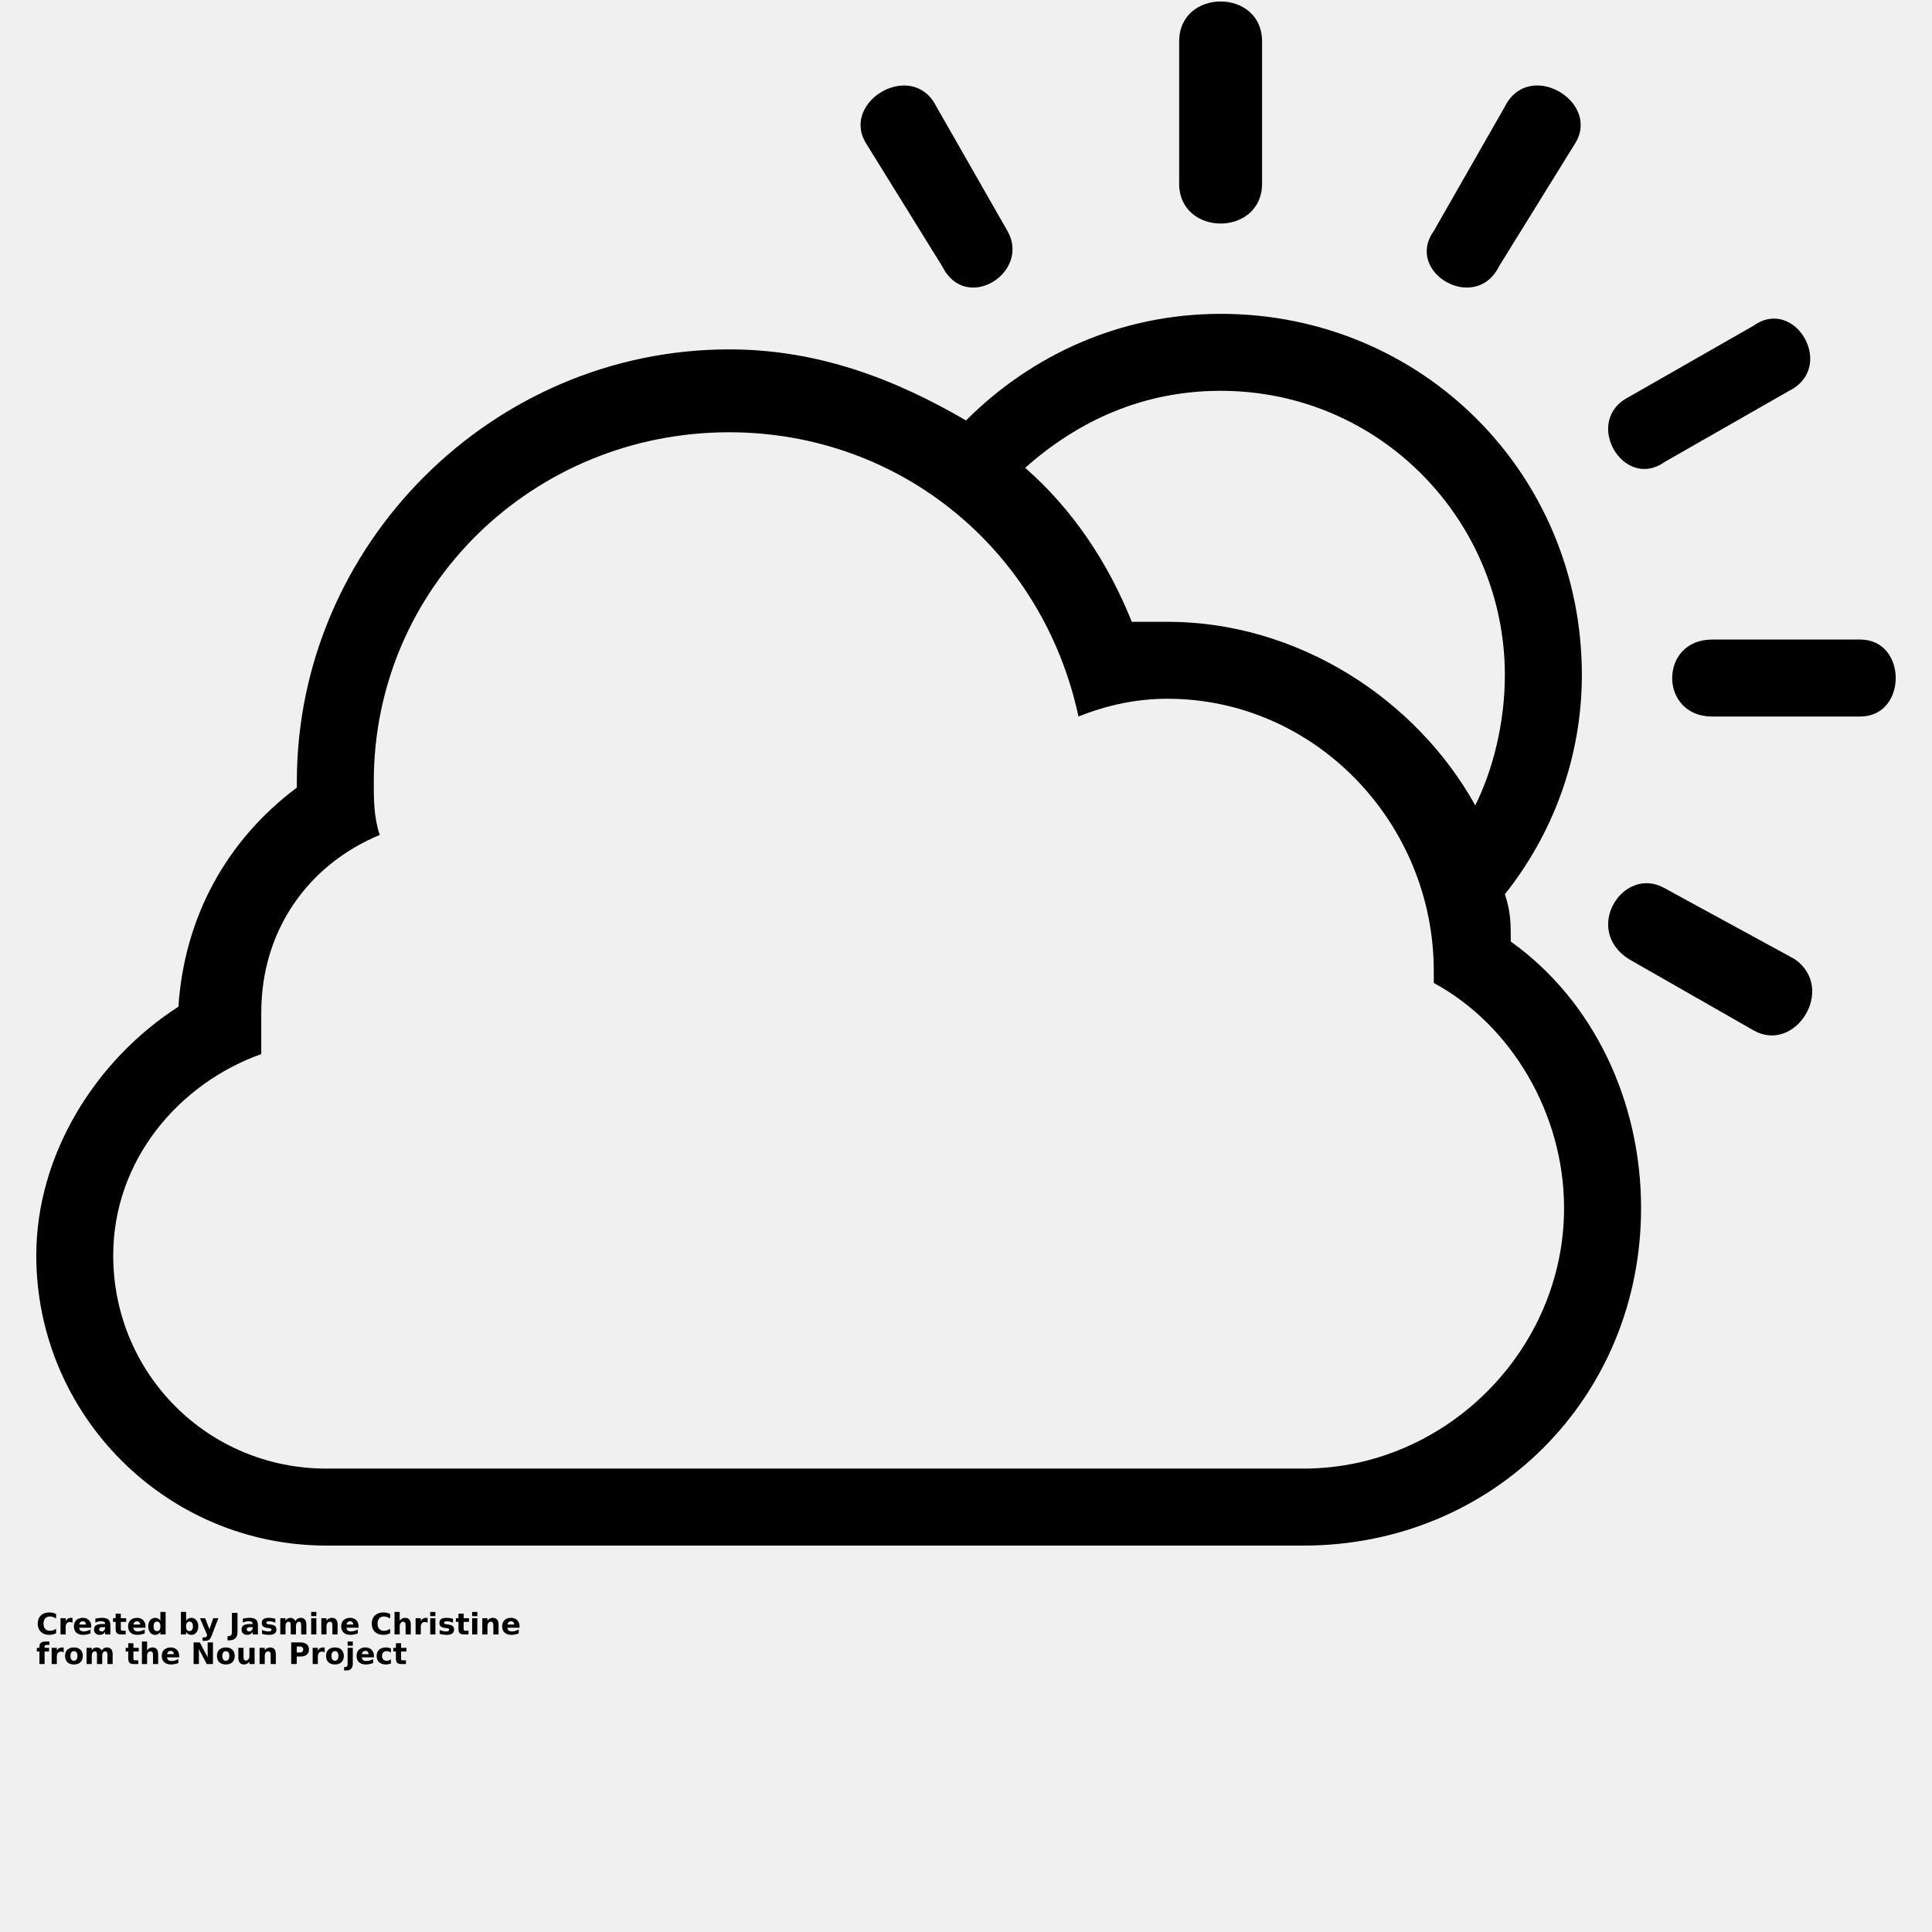
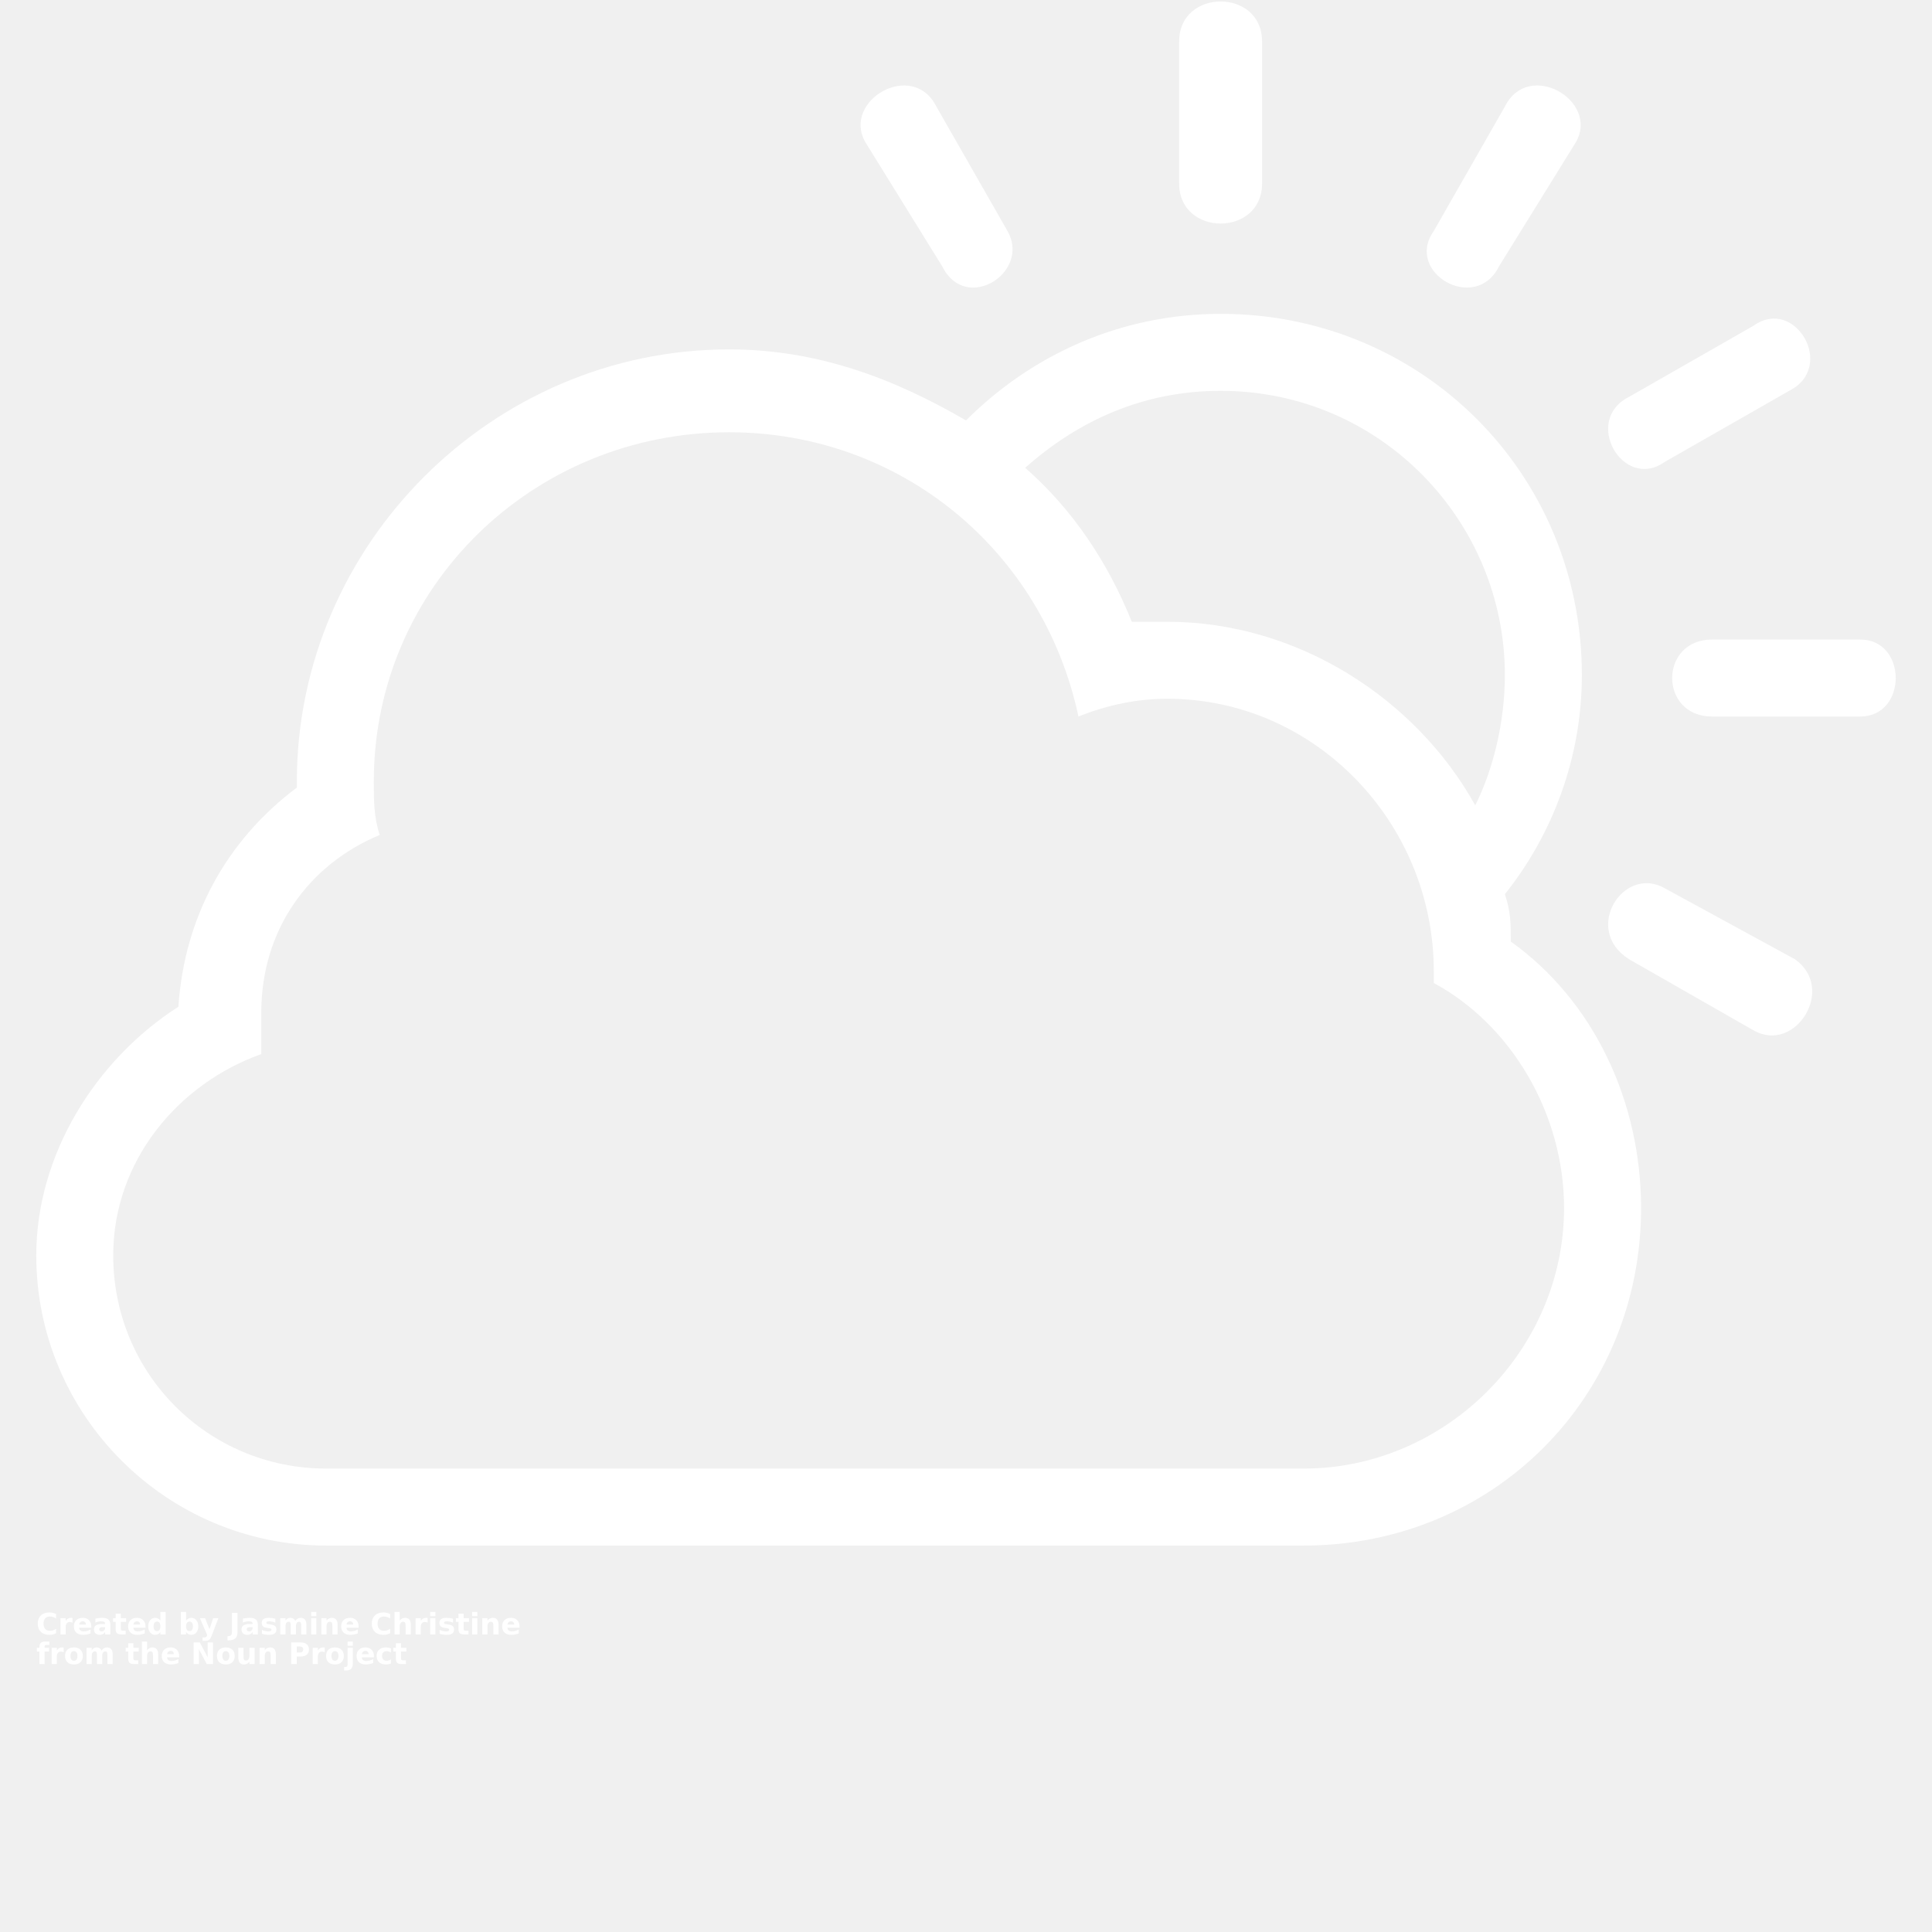
- <svg xmlns="http://www.w3.org/2000/svg" xmlns:xlink="http://www.w3.org/1999/xlink" fill="" width="25pt" height="25pt" version="1.1" viewBox="0 0 700 700">
+ <svg xmlns="http://www.w3.org/2000/svg" xmlns:xlink="http://www.w3.org/1999/xlink" fill="#fff" width="25pt" height="25pt" version="1.1" viewBox="0 0 700 700">
  <defs>
    <symbol id="k" overflow="visible">
      <path d="m7.188-0.438c-0.367 0.199-0.75 0.344-1.156 0.438-0.398 0.102-0.812 0.156-1.25 0.156-1.312 0-2.352-0.363-3.109-1.094-0.762-0.727-1.141-1.719-1.141-2.969s0.379-2.238 1.141-2.969c0.758-0.727 1.797-1.094 3.109-1.094 0.438 0 0.852 0.055 1.25 0.156 0.406 0.094 0.789 0.234 1.156 0.422v1.625c-0.375-0.25-0.746-0.43-1.109-0.547-0.355-0.125-0.734-0.188-1.141-0.188-0.719 0-1.289 0.23-1.703 0.688-0.406 0.461-0.609 1.094-0.609 1.906s0.203 1.449 0.609 1.906c0.414 0.461 0.984 0.688 1.703 0.688 0.406 0 0.785-0.055 1.141-0.172 0.363-0.125 0.734-0.312 1.109-0.562z" />
    </symbol>
    <symbol id="c" overflow="visible">
      <path d="m5.266-4.266c-0.168-0.082-0.336-0.141-0.5-0.172-0.156-0.039-0.32-0.062-0.484-0.062-0.48 0-0.852 0.156-1.109 0.469-0.262 0.312-0.391 0.758-0.391 1.328v2.703h-1.875v-5.875h1.875v0.969c0.238-0.383 0.516-0.664 0.828-0.844 0.312-0.176 0.688-0.266 1.125-0.266 0.062 0 0.129 0.008 0.203 0.016 0.07 0 0.176 0.012 0.312 0.031z" />
    </symbol>
    <symbol id="a" overflow="visible">
      <path d="m6.766-2.953v0.531h-4.391c0.039 0.449 0.195 0.781 0.469 1 0.281 0.219 0.664 0.328 1.156 0.328 0.395 0 0.797-0.055 1.203-0.172 0.414-0.125 0.844-0.301 1.281-0.531v1.438c-0.449 0.168-0.898 0.293-1.344 0.375-0.438 0.094-0.875 0.141-1.312 0.141-1.062 0-1.891-0.27-2.484-0.812-0.586-0.539-0.875-1.301-0.875-2.281 0-0.945 0.285-1.695 0.859-2.25 0.582-0.551 1.379-0.828 2.391-0.828 0.914 0 1.648 0.281 2.203 0.844 0.562 0.555 0.844 1.293 0.844 2.219zm-1.938-0.625c0-0.352-0.105-0.641-0.312-0.859-0.211-0.219-0.48-0.328-0.812-0.328-0.367 0-0.664 0.105-0.891 0.312-0.219 0.199-0.359 0.492-0.422 0.875z" />
    </symbol>
    <symbol id="g" overflow="visible">
      <path d="m3.531-2.641c-0.387 0-0.68 0.07-0.875 0.203-0.199 0.125-0.297 0.32-0.297 0.578 0 0.242 0.078 0.43 0.234 0.562 0.156 0.137 0.375 0.203 0.656 0.203 0.352 0 0.648-0.125 0.891-0.375 0.238-0.258 0.359-0.578 0.359-0.953v-0.219zm2.875-0.703v3.344h-1.906v-0.875c-0.25 0.367-0.531 0.633-0.844 0.797-0.312 0.156-0.695 0.234-1.141 0.234-0.617 0-1.109-0.176-1.484-0.531-0.375-0.352-0.562-0.816-0.562-1.391 0-0.688 0.234-1.191 0.703-1.516 0.469-0.32 1.211-0.484 2.234-0.484h1.094v-0.141c0-0.289-0.117-0.504-0.344-0.641-0.23-0.145-0.594-0.219-1.094-0.219-0.406 0-0.781 0.043-1.125 0.125-0.344 0.086-0.668 0.203-0.969 0.359v-1.438c0.406-0.094 0.812-0.164 1.219-0.219 0.406-0.051 0.812-0.078 1.219-0.078 1.051 0 1.812 0.211 2.281 0.625 0.477 0.418 0.719 1.102 0.719 2.047z" />
    </symbol>
    <symbol id="b" overflow="visible">
      <path d="m2.953-7.531v1.656h1.938v1.344h-1.938v2.5c0 0.273 0.051 0.453 0.156 0.547 0.113 0.094 0.332 0.141 0.656 0.141h0.953v1.344h-1.609c-0.742 0-1.266-0.148-1.578-0.453-0.305-0.312-0.453-0.836-0.453-1.578v-2.5h-0.938v-1.344h0.938v-1.656z" />
    </symbol>
    <symbol id="o" overflow="visible">
      <path d="m4.891-5.016v-3.141h1.891v8.156h-1.891v-0.844c-0.262 0.344-0.547 0.602-0.859 0.766-0.305 0.156-0.656 0.234-1.062 0.234-0.73 0-1.328-0.285-1.797-0.859-0.461-0.582-0.688-1.328-0.688-2.234 0-0.895 0.227-1.629 0.688-2.203 0.469-0.582 1.066-0.875 1.797-0.875 0.395 0 0.75 0.086 1.062 0.25 0.312 0.156 0.598 0.406 0.859 0.75zm-1.234 3.812c0.406 0 0.711-0.145 0.922-0.438 0.207-0.301 0.312-0.734 0.312-1.297 0-0.551-0.105-0.973-0.312-1.266-0.211-0.301-0.516-0.453-0.922-0.453-0.398 0-0.703 0.152-0.922 0.453-0.211 0.293-0.312 0.715-0.312 1.266 0 0.562 0.102 0.996 0.312 1.297 0.219 0.293 0.523 0.438 0.922 0.438z" />
    </symbol>
    <symbol id="n" overflow="visible">
      <path d="m4.031-1.203c0.395 0 0.695-0.145 0.906-0.438 0.219-0.301 0.328-0.734 0.328-1.297 0-0.551-0.109-0.973-0.328-1.266-0.211-0.301-0.512-0.453-0.906-0.453-0.406 0-0.719 0.152-0.938 0.453-0.211 0.293-0.312 0.715-0.312 1.266 0 0.562 0.102 0.996 0.312 1.297 0.219 0.293 0.531 0.438 0.938 0.438zm-1.25-3.812c0.258-0.344 0.547-0.594 0.859-0.75 0.312-0.164 0.672-0.25 1.078-0.25 0.727 0 1.32 0.293 1.781 0.875 0.469 0.574 0.703 1.309 0.703 2.203 0 0.906-0.234 1.652-0.703 2.234-0.461 0.574-1.055 0.859-1.781 0.859-0.406 0-0.766-0.078-1.078-0.234-0.312-0.164-0.602-0.422-0.859-0.766v0.844h-1.875v-8.156h1.875z" />
    </symbol>
    <symbol id="m" overflow="visible">
      <path d="m0.125-5.875h1.875l1.578 3.984 1.344-3.984h1.875l-2.469 6.438c-0.242 0.645-0.527 1.098-0.859 1.359-0.336 0.258-0.773 0.391-1.312 0.391h-1.078v-1.234h0.578c0.32 0 0.555-0.055 0.703-0.156 0.145-0.094 0.254-0.273 0.328-0.531l0.062-0.172z" />
    </symbol>
    <symbol id="l" overflow="visible">
      <path d="m0.984-7.828h2.016v7.062c0 0.977-0.266 1.707-0.797 2.188-0.523 0.488-1.32 0.734-2.391 0.734h-0.422v-1.531h0.328c0.414 0 0.727-0.121 0.938-0.359 0.219-0.23 0.328-0.57 0.328-1.031z" />
    </symbol>
    <symbol id="j" overflow="visible">
      <path d="m5.484-5.688v1.422c-0.398-0.164-0.781-0.289-1.156-0.375-0.375-0.082-0.73-0.125-1.062-0.125-0.355 0-0.621 0.047-0.797 0.141-0.168 0.086-0.25 0.219-0.25 0.406 0 0.148 0.062 0.262 0.188 0.344 0.133 0.086 0.367 0.148 0.703 0.188l0.328 0.047c0.969 0.117 1.613 0.312 1.938 0.594 0.332 0.281 0.5 0.719 0.5 1.312 0 0.625-0.23 1.102-0.688 1.422-0.461 0.312-1.148 0.469-2.062 0.469-0.387 0-0.789-0.031-1.203-0.094-0.418-0.062-0.844-0.156-1.281-0.281v-1.422c0.375 0.18 0.758 0.312 1.156 0.406 0.395 0.094 0.797 0.141 1.203 0.141 0.363 0 0.633-0.051 0.812-0.156 0.188-0.102 0.281-0.254 0.281-0.453 0-0.164-0.062-0.289-0.188-0.375-0.125-0.082-0.383-0.145-0.766-0.188l-0.328-0.047c-0.836-0.102-1.418-0.297-1.75-0.578-0.336-0.281-0.5-0.707-0.5-1.281 0-0.625 0.207-1.086 0.625-1.391 0.426-0.301 1.082-0.453 1.969-0.453 0.344 0 0.703 0.027 1.078 0.078 0.383 0.055 0.801 0.137 1.25 0.25z" />
    </symbol>
    <symbol id="i" overflow="visible">
      <path d="m6.344-4.891c0.238-0.363 0.52-0.641 0.844-0.828 0.32-0.195 0.68-0.297 1.078-0.297 0.676 0 1.191 0.211 1.547 0.625 0.352 0.418 0.531 1.023 0.531 1.812v3.578h-1.891v-3.062-0.141-0.203c0-0.414-0.062-0.719-0.188-0.906-0.117-0.188-0.309-0.281-0.578-0.281-0.355 0-0.633 0.148-0.828 0.438-0.199 0.293-0.297 0.719-0.297 1.281v2.875h-1.891v-3.062c0-0.645-0.059-1.062-0.172-1.25-0.117-0.188-0.312-0.281-0.594-0.281-0.367 0-0.648 0.152-0.844 0.453-0.188 0.293-0.281 0.711-0.281 1.25v2.891h-1.891v-5.875h1.891v0.859c0.227-0.332 0.488-0.582 0.781-0.75 0.301-0.164 0.633-0.25 1-0.25 0.406 0 0.758 0.102 1.062 0.297 0.312 0.199 0.551 0.477 0.719 0.828z" />
    </symbol>
    <symbol id="f" overflow="visible">
      <path d="m0.906-5.875h1.875v5.875h-1.875zm0-2.281h1.875v1.531h-1.875z" />
    </symbol>
    <symbol id="e" overflow="visible">
      <path d="m6.797-3.578v3.578h-1.875v-2.734c0-0.508-0.016-0.859-0.047-1.047-0.023-0.195-0.059-0.336-0.109-0.422-0.074-0.125-0.172-0.219-0.297-0.281-0.125-0.07-0.273-0.109-0.438-0.109-0.387 0-0.695 0.152-0.922 0.453-0.219 0.305-0.328 0.719-0.328 1.25v2.891h-1.875v-5.875h1.875v0.859c0.281-0.344 0.578-0.594 0.891-0.75 0.32-0.164 0.676-0.25 1.062-0.25 0.676 0 1.188 0.211 1.531 0.625 0.352 0.418 0.531 1.023 0.531 1.812z" />
    </symbol>
    <symbol id="h" overflow="visible">
      <path d="m6.797-3.578v3.578h-1.875v-2.719c0-0.52-0.016-0.875-0.047-1.062-0.023-0.195-0.059-0.336-0.109-0.422-0.074-0.125-0.172-0.219-0.297-0.281-0.125-0.07-0.273-0.109-0.438-0.109-0.387 0-0.695 0.152-0.922 0.453-0.219 0.305-0.328 0.719-0.328 1.25v2.891h-1.875v-8.156h1.875v3.141c0.281-0.344 0.578-0.594 0.891-0.75 0.32-0.164 0.676-0.25 1.062-0.25 0.676 0 1.188 0.211 1.531 0.625 0.352 0.418 0.531 1.023 0.531 1.812z" />
    </symbol>
    <symbol id="u" overflow="visible">
      <path d="m4.766-8.156v1.234h-1.031c-0.273 0-0.461 0.047-0.562 0.141-0.105 0.094-0.156 0.262-0.156 0.5v0.406h1.609v1.344h-1.609v4.531h-1.875v-4.531h-0.938v-1.344h0.938v-0.406c0-0.633 0.176-1.102 0.531-1.406 0.352-0.312 0.906-0.469 1.656-0.469z" />
    </symbol>
    <symbol id="d" overflow="visible">
      <path d="m3.688-4.672c-0.406 0-0.719 0.152-0.938 0.453-0.219 0.293-0.328 0.719-0.328 1.281s0.109 0.996 0.328 1.297c0.219 0.305 0.531 0.453 0.938 0.453 0.414 0 0.727-0.148 0.938-0.453 0.219-0.301 0.328-0.734 0.328-1.297s-0.109-0.988-0.328-1.281c-0.211-0.301-0.523-0.453-0.938-0.453zm0-1.344c1.008 0 1.797 0.277 2.359 0.828 0.57 0.543 0.859 1.293 0.859 2.25 0 0.969-0.289 1.73-0.859 2.281-0.562 0.543-1.352 0.812-2.359 0.812-1.012 0-1.805-0.27-2.375-0.812-0.562-0.551-0.844-1.312-0.844-2.281 0-0.957 0.281-1.707 0.844-2.25 0.57-0.551 1.363-0.828 2.375-0.828z" />
    </symbol>
    <symbol id="t" overflow="visible">
      <path d="m0.984-7.828h2.25l2.844 5.375v-5.375h1.922v7.828h-2.25l-2.844-5.375v5.375h-1.922z" />
    </symbol>
    <symbol id="s" overflow="visible">
      <path d="m0.844-2.281v-3.594h1.875v0.594 1.203 0.953c0 0.469 0.008 0.809 0.031 1.016 0.02 0.211 0.062 0.359 0.125 0.453 0.082 0.125 0.18 0.227 0.297 0.297 0.125 0.062 0.27 0.094 0.438 0.094 0.383 0 0.688-0.148 0.906-0.453 0.227-0.301 0.344-0.719 0.344-1.25v-2.906h1.875v5.875h-1.875v-0.844c-0.281 0.344-0.586 0.602-0.906 0.766-0.312 0.156-0.656 0.234-1.031 0.234-0.68 0-1.195-0.207-1.547-0.625-0.355-0.414-0.531-1.02-0.531-1.812z" />
    </symbol>
    <symbol id="r" overflow="visible">
      <path d="m0.984-7.828h3.344c1 0 1.766 0.227 2.297 0.672 0.531 0.438 0.797 1.07 0.797 1.891 0 0.812-0.266 1.445-0.797 1.891-0.531 0.438-1.297 0.656-2.297 0.656h-1.328v2.719h-2.016zm2.016 1.469v2.188h1.125c0.383 0 0.68-0.094 0.891-0.281 0.219-0.195 0.328-0.469 0.328-0.812 0-0.352-0.109-0.625-0.328-0.812-0.211-0.188-0.508-0.281-0.891-0.281z" />
    </symbol>
    <symbol id="q" overflow="visible">
      <path d="m0.906-5.875h1.875v5.766c0 0.789-0.195 1.391-0.578 1.797-0.375 0.414-0.918 0.625-1.625 0.625h-0.938v-1.234h0.328c0.352 0 0.598-0.078 0.734-0.234 0.133-0.156 0.203-0.477 0.203-0.953zm0-2.281h1.875v1.531h-1.875z" />
    </symbol>
    <symbol id="p" overflow="visible">
      <path d="m5.641-5.688v1.531c-0.25-0.176-0.508-0.305-0.766-0.391-0.262-0.082-0.527-0.125-0.797-0.125-0.523 0-0.93 0.156-1.219 0.469-0.293 0.305-0.438 0.727-0.438 1.266 0 0.555 0.145 0.984 0.438 1.297 0.289 0.305 0.695 0.453 1.219 0.453 0.289 0 0.566-0.039 0.828-0.125 0.27-0.094 0.516-0.223 0.734-0.391v1.531c-0.293 0.105-0.59 0.18-0.891 0.234-0.305 0.062-0.605 0.094-0.906 0.094-1.062 0-1.891-0.27-2.484-0.812-0.594-0.551-0.891-1.312-0.891-2.281 0-0.957 0.297-1.707 0.891-2.25 0.594-0.551 1.422-0.828 2.484-0.828 0.301 0 0.602 0.031 0.906 0.094 0.301 0.055 0.598 0.133 0.891 0.234z" />
    </symbol>
  </defs>
  <g>
    <path d="m442.26 113.71c72.949 0 130.88 57.93 130.88 130.88 0 30.039-10.727 57.93-27.895 79.387 2.144 6.438 2.144 10.727 2.144 17.164 30.039 21.457 47.203 57.93 47.203 96.551 0 68.66-53.641 122.3-122.3 122.3h-354.02c-57.93 0-105.13-47.203-105.13-105.13 0-36.477 21.457-70.805 51.496-90.113 2.144-32.184 17.164-60.078 42.91-79.387v-2.144c0-85.824 70.805-156.63 156.63-156.63 32.184 0 60.078 10.727 85.824 25.746 23.602-23.602 55.785-38.621 92.262-38.621zm100.84-17.164c-8.582 17.164-34.328 2.144-23.602-12.875l25.746-45.059c8.582-17.164 34.328-2.144 25.746 12.875l-27.895 45.059zm60.078 70.805c-15.02 10.727-30.039-15.02-12.875-23.602l45.059-25.746c15.02-10.727 30.039 15.02 12.875 23.602zm17.164 92.262c-19.309 0-19.309-27.895 0-27.895h53.641c17.164 0 17.164 27.895 0 27.895zm-30.039 87.969c-17.164-10.727-2.144-34.328 12.875-25.746l47.203 25.746c15.02 10.727 0 34.328-15.02 25.746zm-276.78-296.09c-8.582-15.02 17.164-30.039 25.746-12.875l25.746 45.059c8.582 15.02-15.02 30.039-23.602 12.875l-27.895-45.059zm113.71-36.477c0-19.309 30.039-19.309 30.039 0v51.496c0 19.309-30.039 19.309-30.039 0zm107.28 276.78c6.438-12.875 10.727-30.039 10.727-47.203 0-55.785-45.059-102.99-102.99-102.99-27.895 0-51.496 10.727-70.805 27.895 17.164 15.02 30.039 34.328 38.621 55.785h12.875c47.203 0 90.113 27.895 111.57 66.512zm-439.85 90.113c-30.039 10.727-53.641 38.621-53.641 72.949 0 42.91 34.328 77.242 77.242 77.242h354.02c51.496 0 94.406-42.91 94.406-94.406 0-34.328-19.309-66.512-47.203-81.531v-4.293c0-53.641-42.91-98.699-96.551-98.699-10.727 0-21.457 2.144-32.184 6.438-12.875-60.078-64.367-102.99-126.59-102.99-70.805 0-128.73 55.785-128.73 126.59 0 6.438 0 12.875 2.144 19.309-25.746 10.727-42.91 34.328-42.91 64.367v15.02z" fill-rule="evenodd" />
    <use x="13.141" y="592.184" xlink:href="#k" />
    <use x="21.016" y="592.184" xlink:href="#c" />
    <use x="26.305" y="592.184" xlink:href="#a" />
    <use x="33.582" y="592.184" xlink:href="#g" />
    <use x="40.82" y="592.184" xlink:href="#b" />
    <use x="45.949" y="592.184" xlink:href="#a" />
    <use x="53.227" y="592.184" xlink:href="#o" />
    <use x="64.641" y="592.184" xlink:href="#n" />
    <use x="72.32" y="592.184" xlink:href="#m" />
    <use x="83.047" y="592.184" xlink:href="#l" />
    <use x="87.039" y="592.184" xlink:href="#g" />
    <use x="94.277" y="592.184" xlink:href="#j" />
    <use x="100.664" y="592.184" xlink:href="#i" />
    <use x="111.84" y="592.184" xlink:href="#f" />
    <use x="115.52" y="592.184" xlink:href="#e" />
    <use x="123.156" y="592.184" xlink:href="#a" />
    <use x="134.168" y="592.184" xlink:href="#k" />
    <use x="142.039" y="592.184" xlink:href="#h" />
    <use x="149.676" y="592.184" xlink:href="#c" />
    <use x="154.969" y="592.184" xlink:href="#f" />
    <use x="158.645" y="592.184" xlink:href="#j" />
    <use x="165.031" y="592.184" xlink:href="#b" />
    <use x="170.16" y="592.184" xlink:href="#f" />
    <use x="173.836" y="592.184" xlink:href="#e" />
    <use x="181.473" y="592.184" xlink:href="#a" />
    <use x="13.141" y="602.91" xlink:href="#u" />
    <use x="17.809" y="602.91" xlink:href="#c" />
    <use x="23.102" y="602.91" xlink:href="#d" />
    <use x="30.469" y="602.91" xlink:href="#i" />
    <use x="45.383" y="602.91" xlink:href="#b" />
    <use x="50.512" y="602.91" xlink:href="#h" />
    <use x="58.148" y="602.91" xlink:href="#a" />
    <use x="69.16" y="602.91" xlink:href="#t" />
    <use x="78.137" y="602.91" xlink:href="#d" />
    <use x="85.508" y="602.91" xlink:href="#s" />
    <use x="93.145" y="602.91" xlink:href="#e" />
    <use x="104.52" y="602.91" xlink:href="#r" />
    <use x="112.379" y="602.91" xlink:href="#c" />
    <use x="117.672" y="602.91" xlink:href="#d" />
    <use x="125.043" y="602.91" xlink:href="#q" />
    <use x="128.719" y="602.91" xlink:href="#a" />
    <use x="135.996" y="602.91" xlink:href="#p" />
    <use x="142.355" y="602.91" xlink:href="#b" />
  </g>
</svg>
